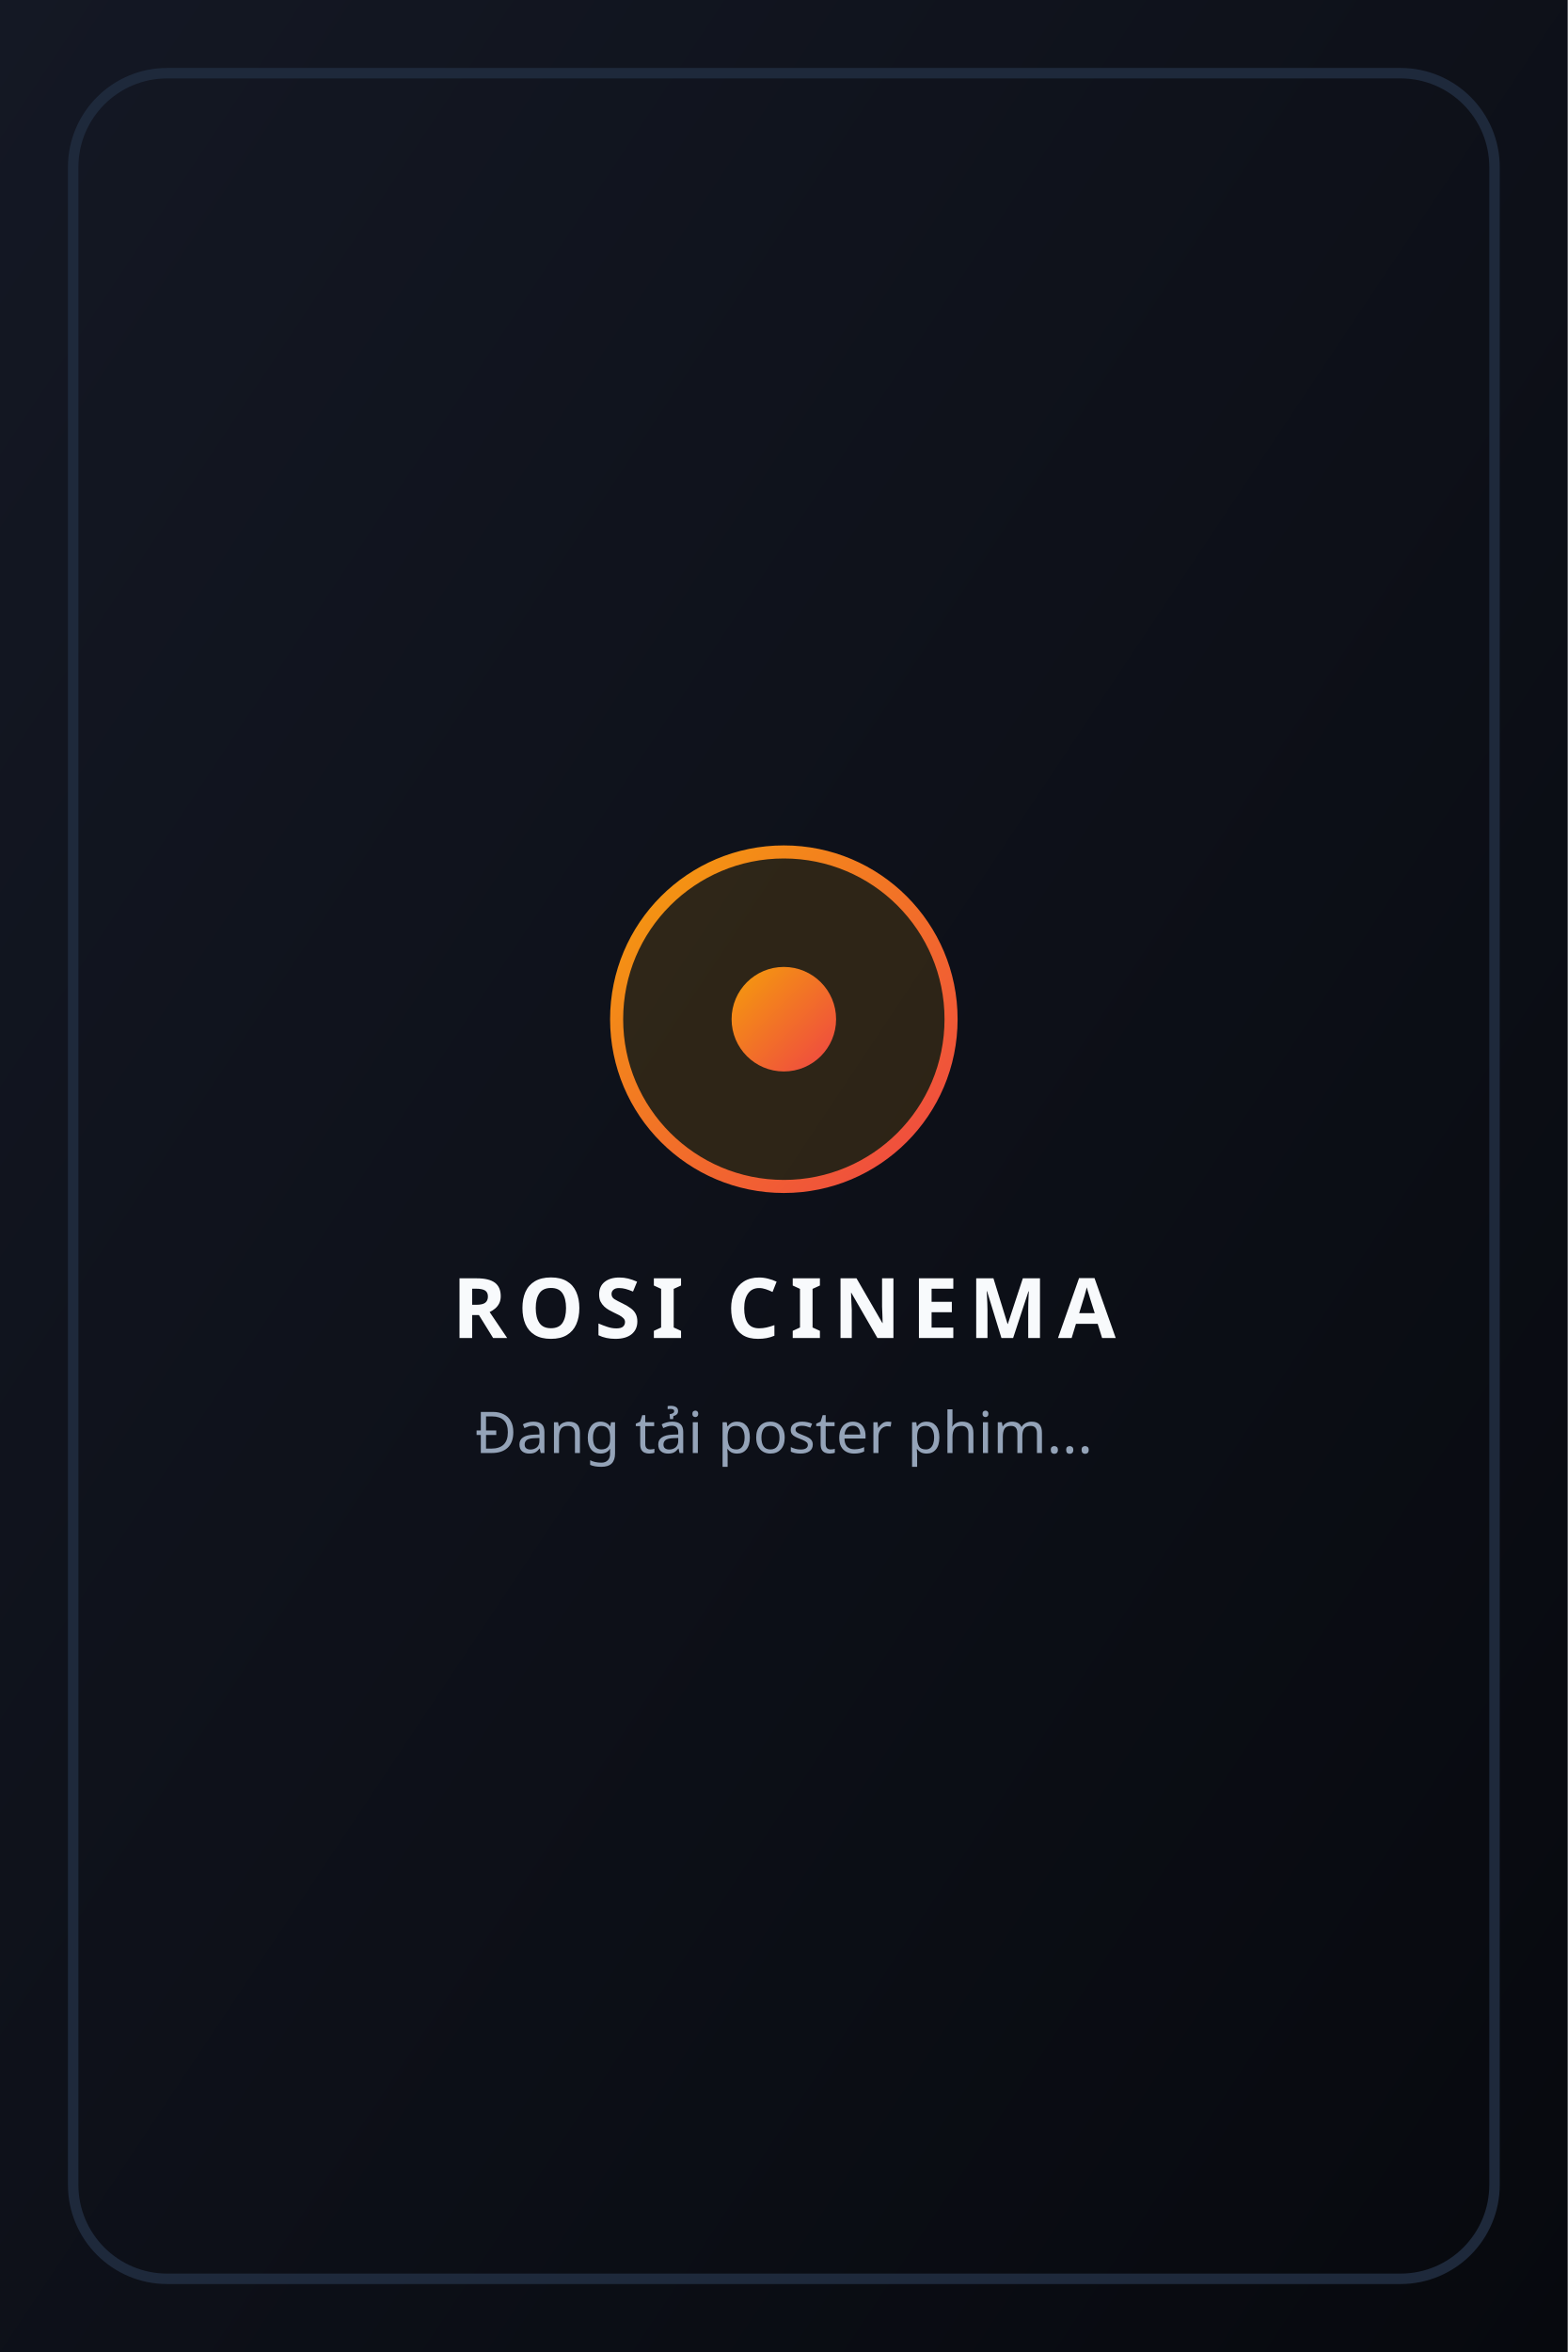
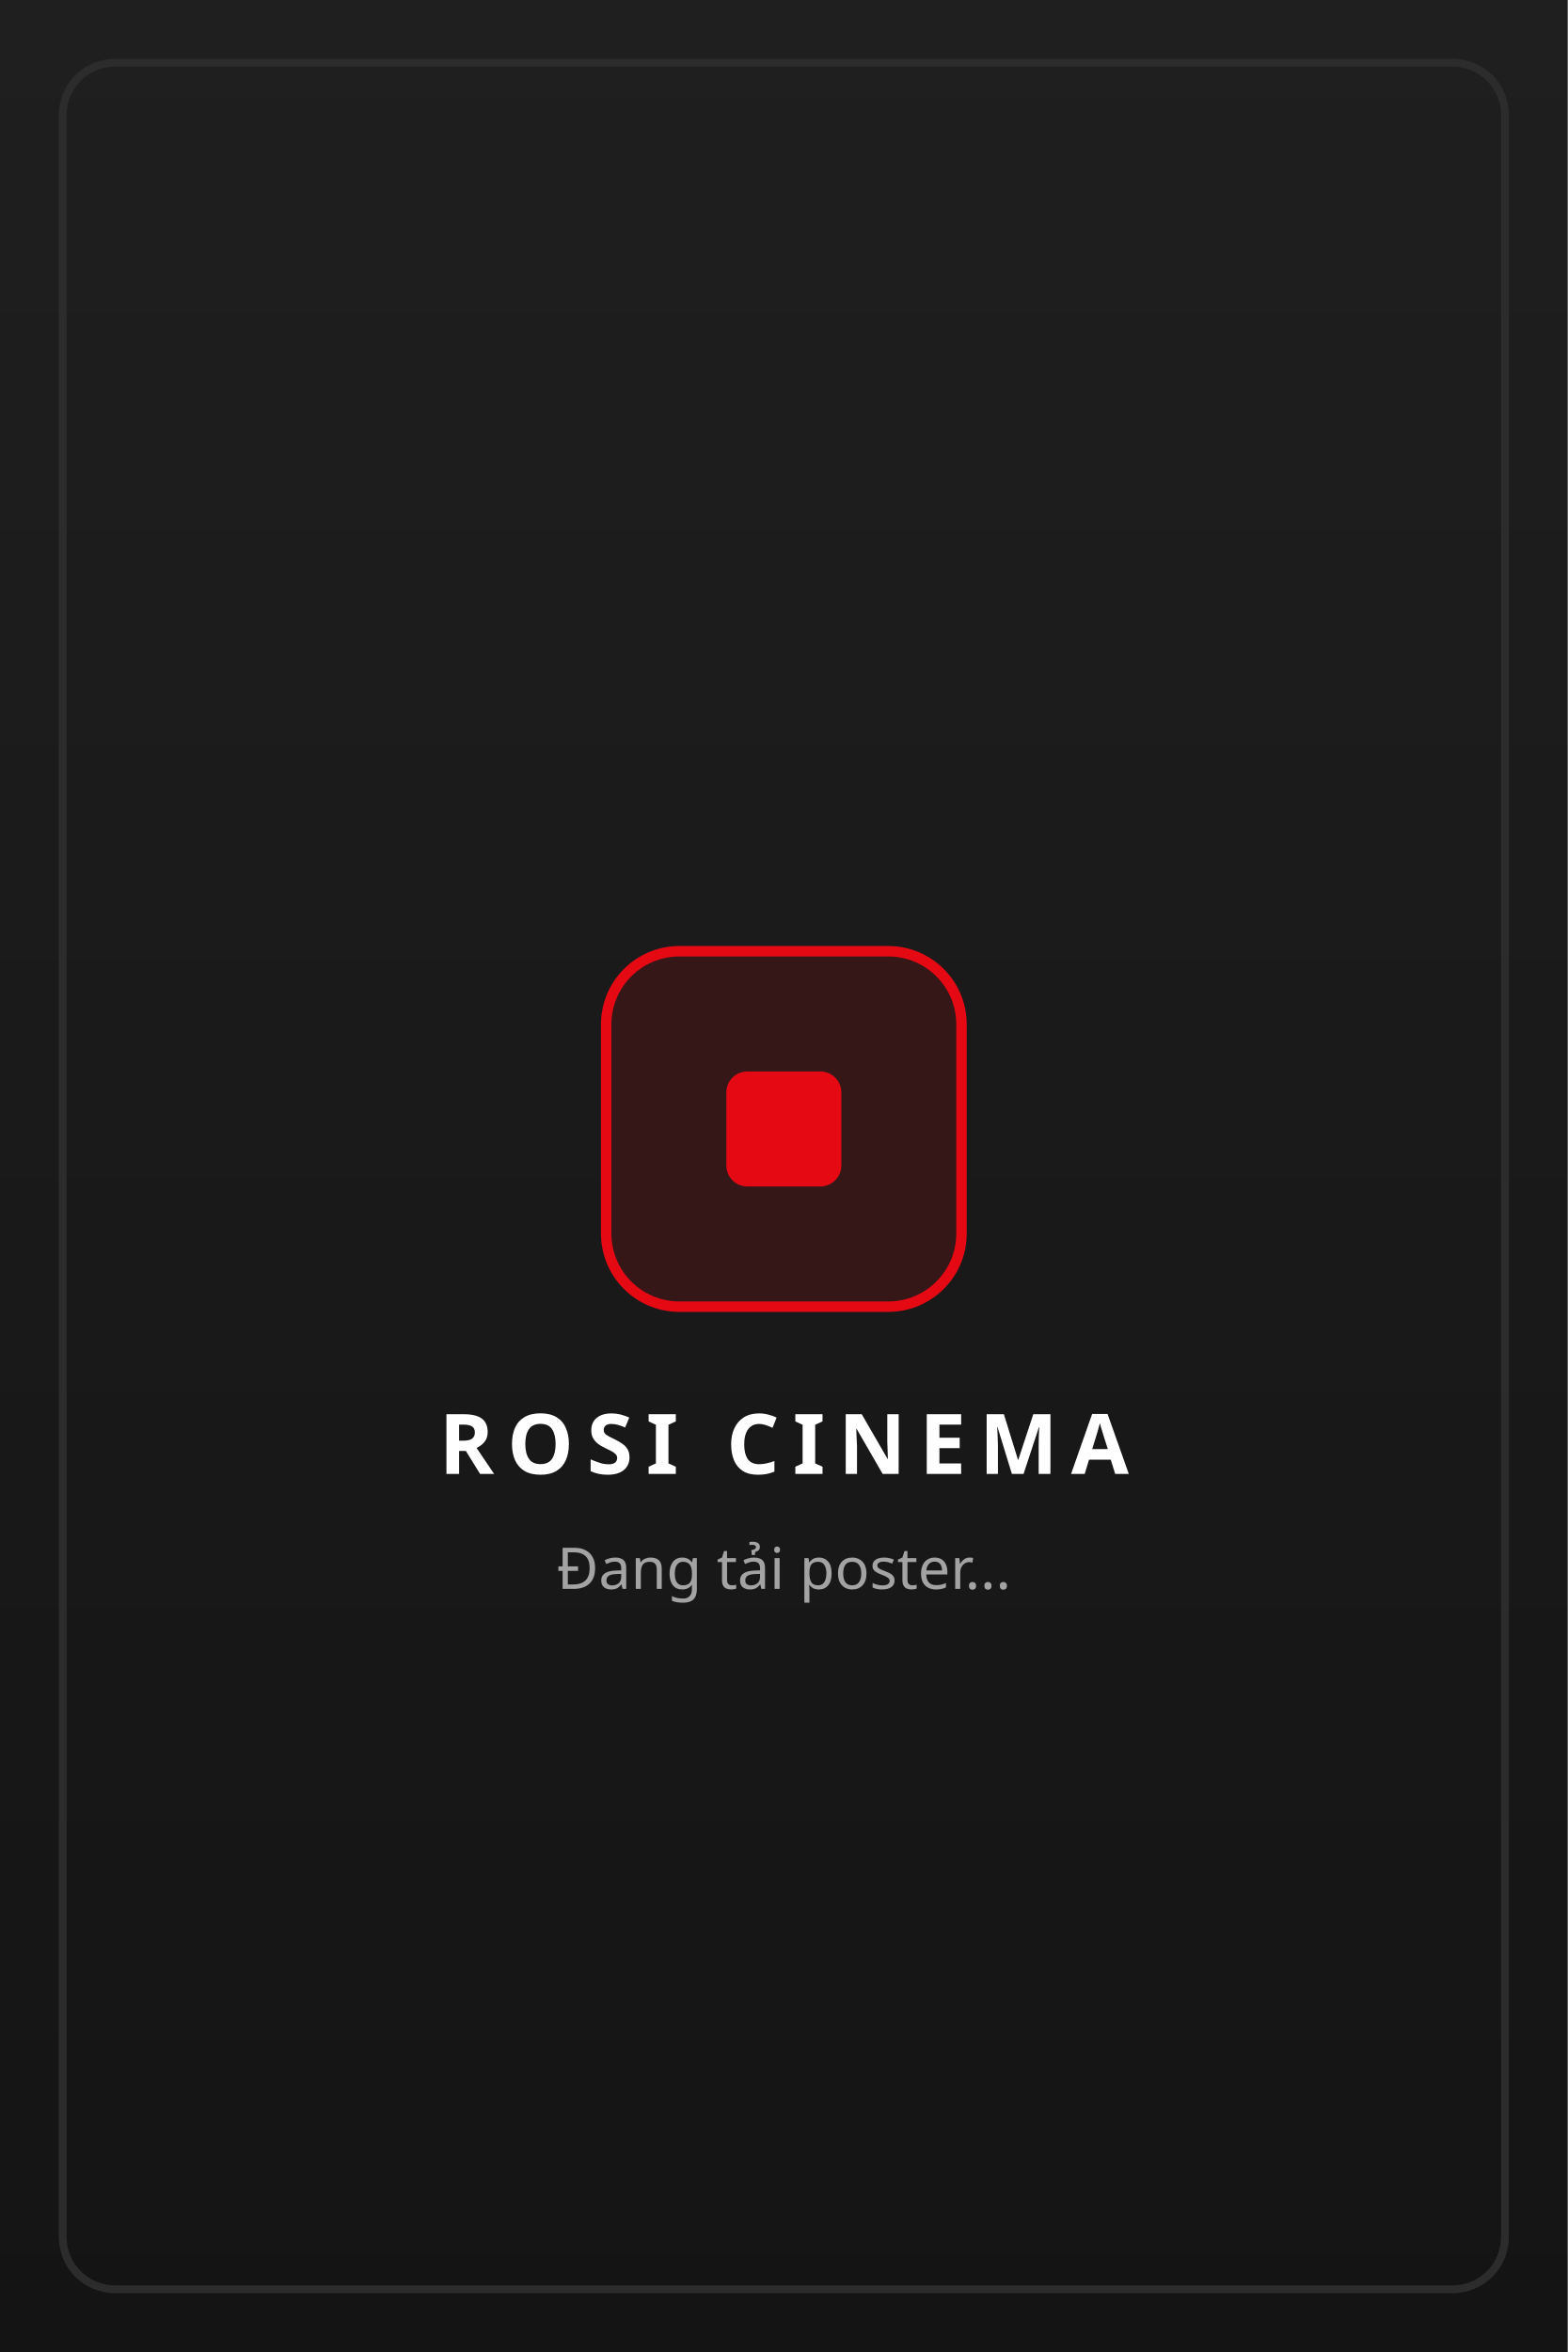
<svg xmlns="http://www.w3.org/2000/svg" width="300" height="450" viewBox="0 0 300 450">
  <defs>
-     <linearGradient id="bg" x1="0" y1="0" x2="1" y2="1">
-       <stop offset="0%" stop-color="#141824" />
-       <stop offset="100%" stop-color="#07090e" />
-     </linearGradient>
-     <linearGradient id="amberGrad" x1="0" y1="0" x2="1" y2="1">
-       <stop offset="0%" stop-color="#f59e0b" />
-       <stop offset="100%" stop-color="#ef4444" />
+     <linearGradient id="nfBg" x1="0" y1="0" x2="0" y2="1">
+       <stop offset="0%" stop-color="#1f1f1f" />
+       <stop offset="100%" stop-color="#141414" />
    </linearGradient>
  </defs>
-   <rect width="300" height="450" fill="url(#bg)" />
-   <rect x="14" y="14" width="272" height="422" rx="18" fill="none" stroke="#1e293b" stroke-width="2" />
-   <circle cx="150" cy="195" r="32" fill="#f59e0b" fill-opacity="0.14" stroke="url(#amberGrad)" stroke-width="2.5" />
-   <circle cx="150" cy="195" r="10" fill="url(#amberGrad)" />
-   <text x="50%" y="256" fill="#f8fafc" font-family="sans-serif" font-weight="900" font-size="16" text-anchor="middle" letter-spacing="2">ROSI CINEMA</text>
-   <text x="50%" y="278" fill="#94a3b8" font-family="sans-serif" font-size="11" text-anchor="middle">Đang tải poster phim...</text>
+   <rect width="300" height="450" fill="url(#nfBg)" />
+   <rect x="12" y="12" width="276" height="426" rx="10" fill="none" stroke="#2c2c2c" stroke-width="1.5" />
+   <rect x="116" y="182" width="68" height="68" rx="14" fill="#e50914" fill-opacity="0.14" stroke="#e50914" stroke-width="2" />
+   <rect x="139" y="205" width="22" height="22" rx="4" fill="#e50914" />
+   <text x="50%" y="282" fill="#ffffff" font-family="sans-serif" font-weight="900" font-size="16" text-anchor="middle" letter-spacing="2.5">ROSI CINEMA</text>
+   <text x="50%" y="304" fill="#a3a3a3" font-family="sans-serif" font-size="11" text-anchor="middle">Đang tải poster...</text>
</svg>
